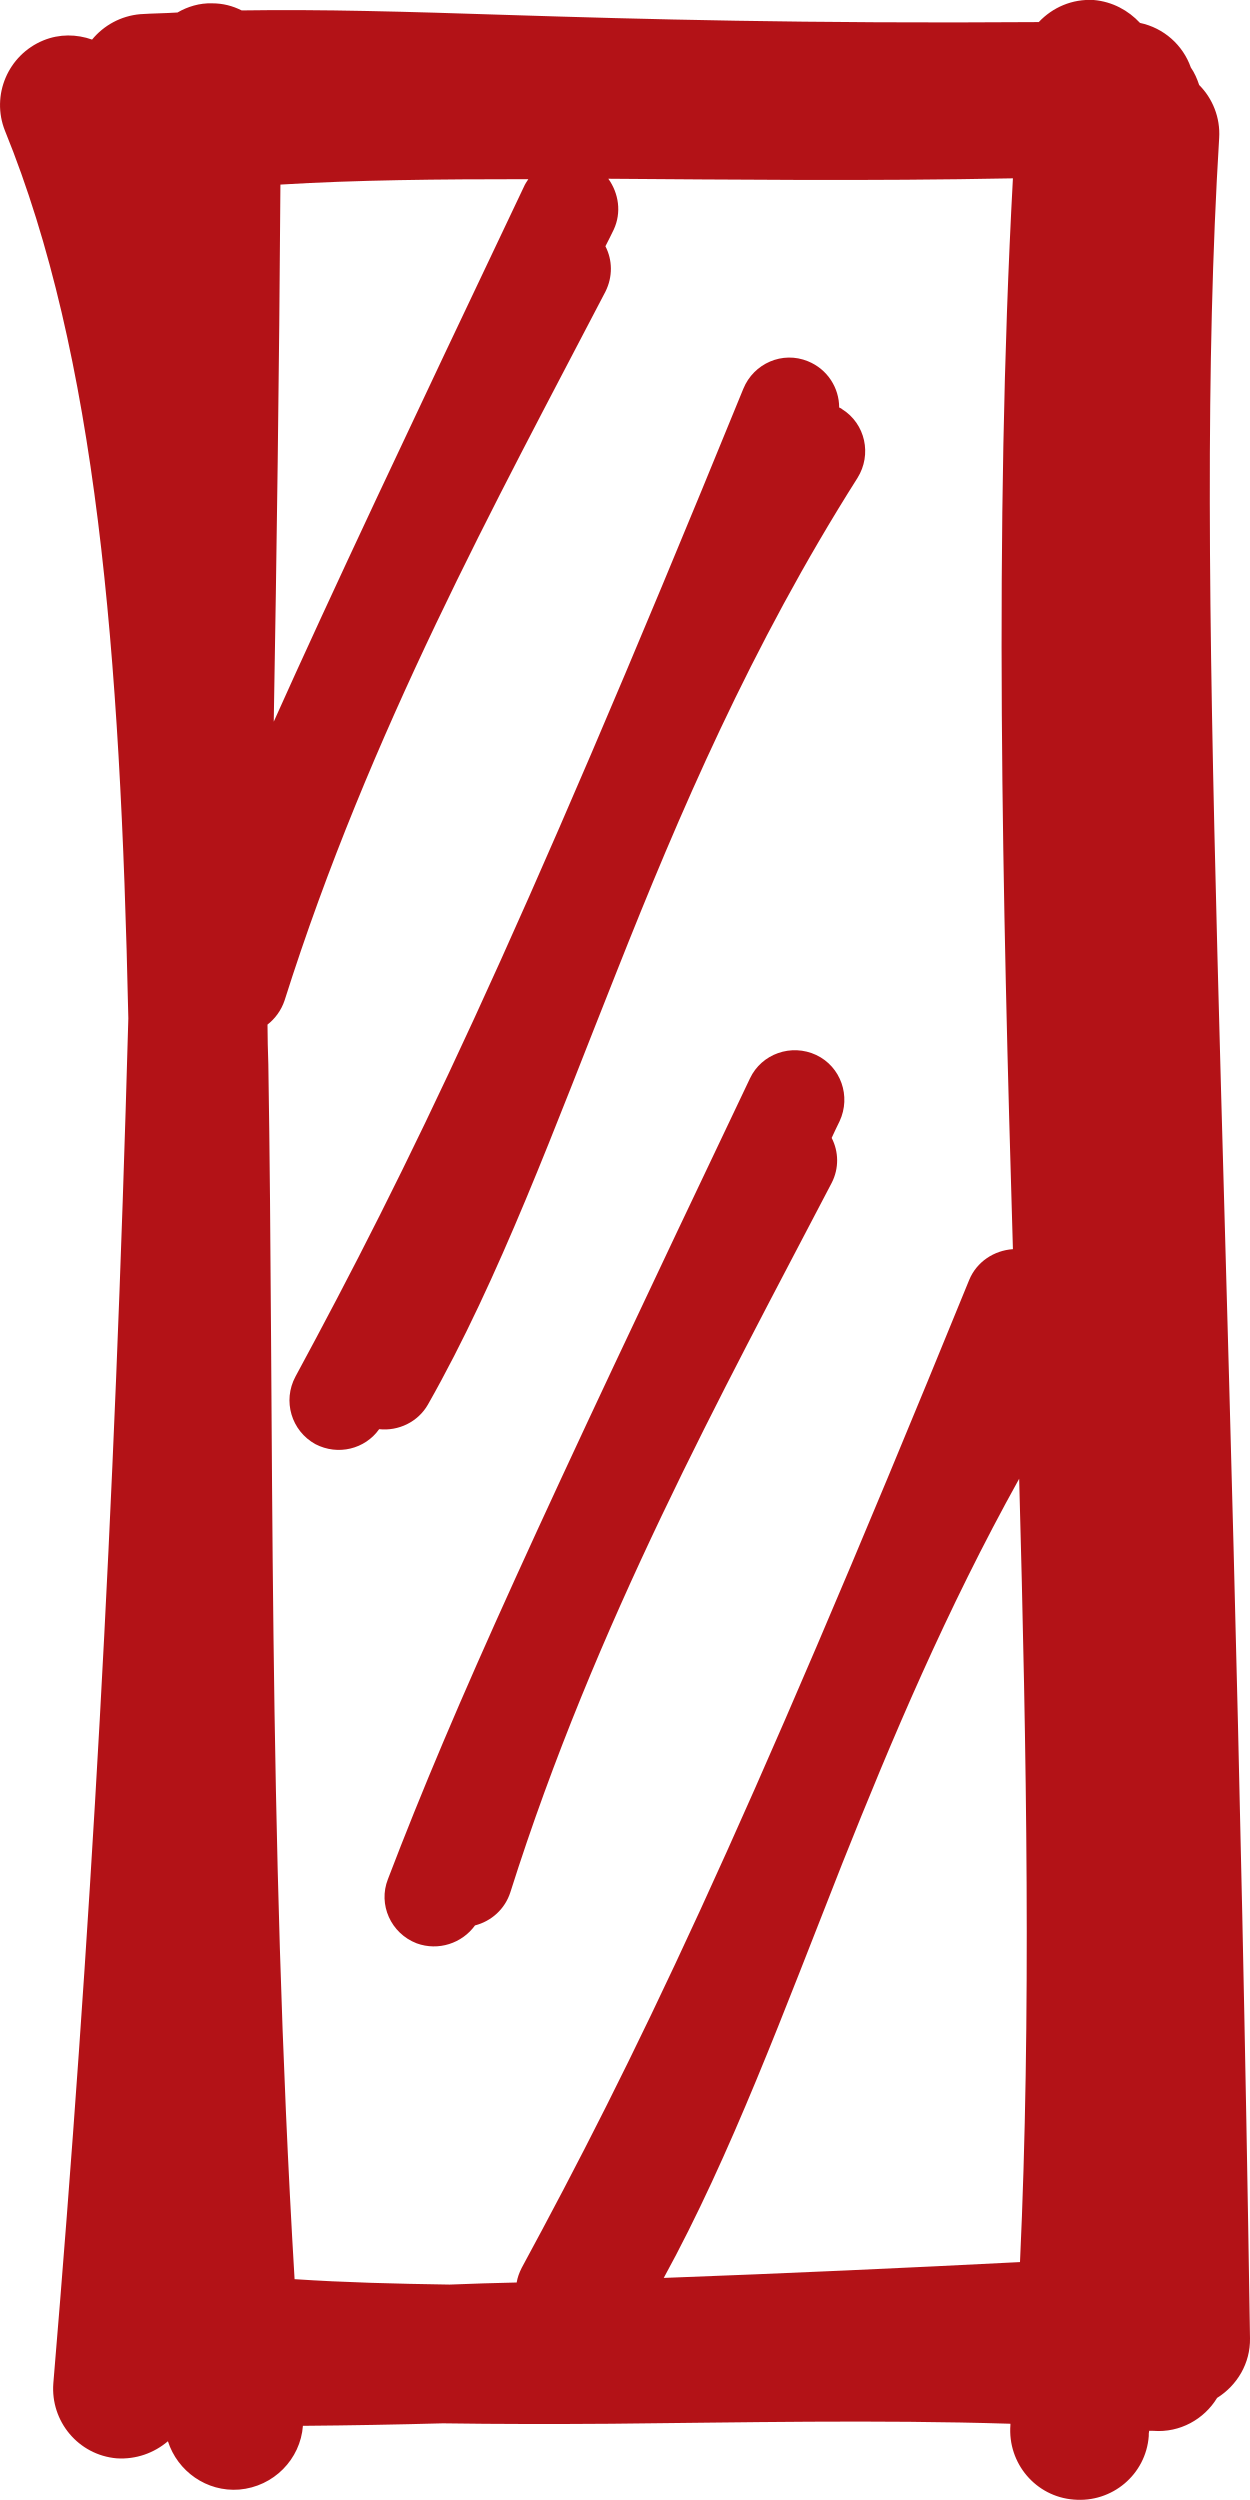
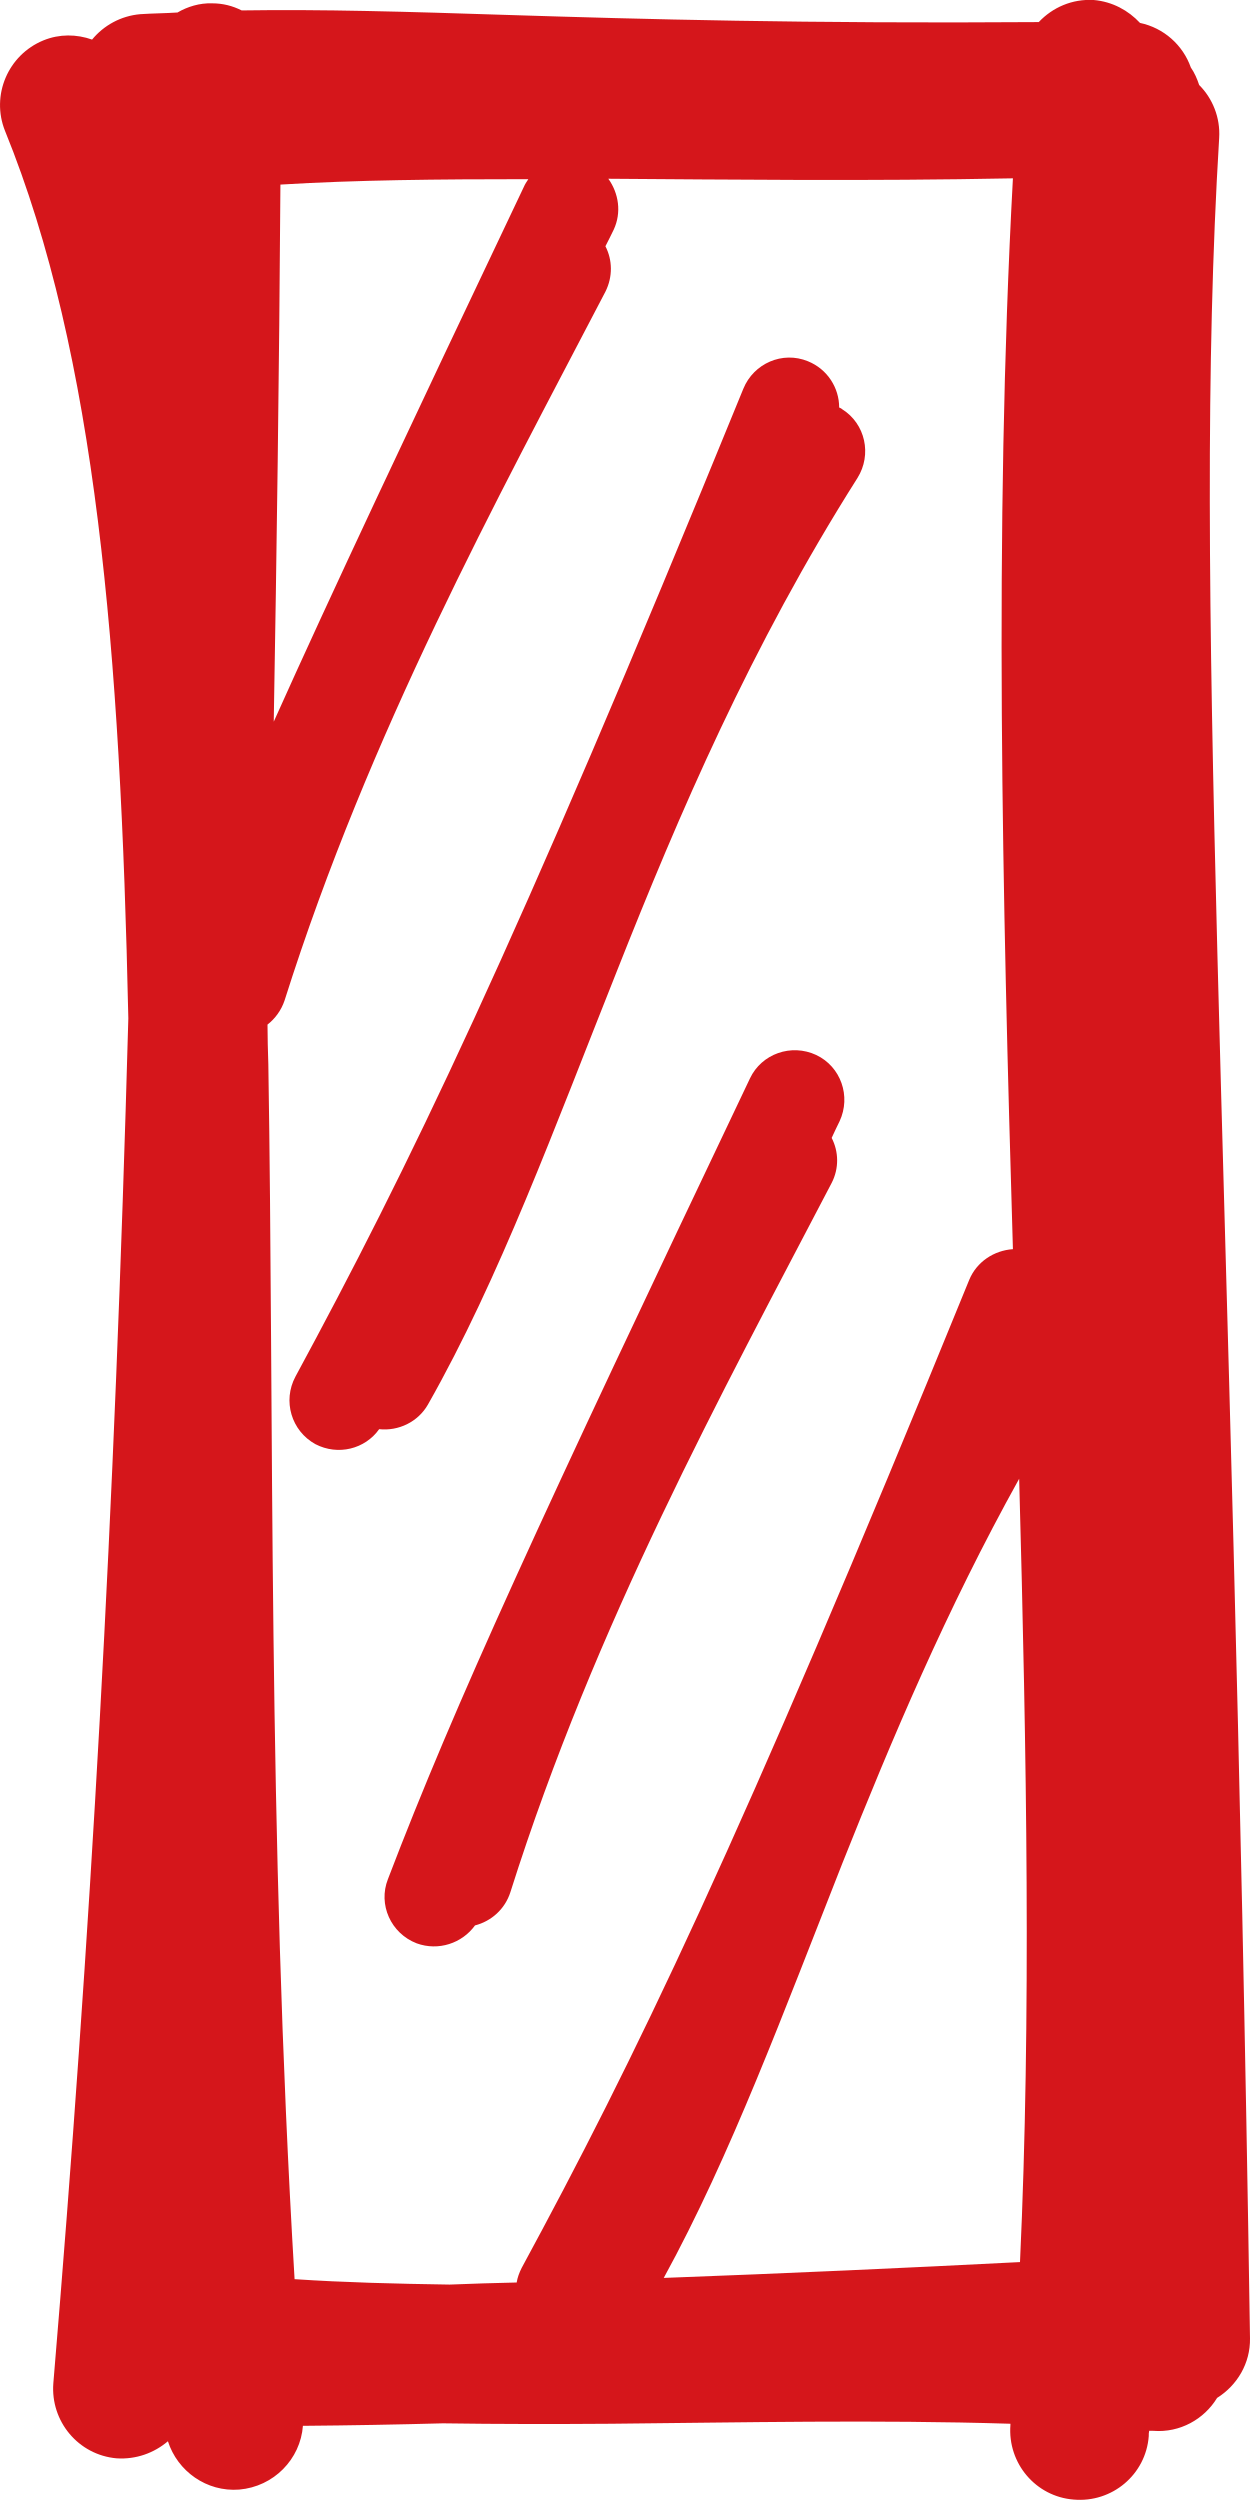
<svg xmlns="http://www.w3.org/2000/svg" width="3" height="6" viewBox="0 0 3 6" fill="none">
-   <path d="M1.8 2.588C1.828 2.529 1.899 2.504 1.959 2.532C2.018 2.56 2.043 2.631 2.015 2.691C2.009 2.704 2.002 2.717 1.996 2.731C2.013 2.764 2.014 2.804 1.996 2.839C1.733 3.343 1.429 3.896 1.225 4.541C1.212 4.582 1.179 4.611 1.14 4.621C1.109 4.664 1.052 4.683 1 4.664C0.938 4.64 0.907 4.571 0.931 4.51C1.093 4.086 1.296 3.647 1.8 2.588Z" fill="#B31217" />
-   <path d="M1.784 0.933C1.809 0.872 1.878 0.842 1.939 0.867C1.986 0.886 2.014 0.931 2.014 0.978C2.016 0.979 2.019 0.98 2.021 0.982C2.077 1.017 2.093 1.091 2.058 1.147C1.802 1.551 1.63 1.953 1.48 2.332C1.331 2.706 1.199 3.068 1.027 3.371C1.003 3.413 0.956 3.435 0.91 3.43C0.876 3.478 0.811 3.494 0.757 3.466C0.699 3.434 0.678 3.362 0.709 3.304C0.977 2.808 1.227 2.298 1.784 0.933Z" fill="#B31217" />
-   <path fill-rule="evenodd" clip-rule="evenodd" d="M2.625 0C2.67 0.004 2.708 0.025 2.736 0.055C2.793 0.067 2.839 0.108 2.858 0.162C2.867 0.175 2.873 0.189 2.878 0.204C2.91 0.236 2.929 0.282 2.926 0.331C2.86 1.415 2.956 2.71 3 5.612C3.001 5.672 2.969 5.725 2.921 5.755C2.89 5.806 2.832 5.839 2.768 5.834C2.765 5.834 2.761 5.834 2.758 5.834C2.757 5.838 2.757 5.842 2.757 5.847C2.75 5.939 2.669 6.007 2.577 5.999C2.486 5.992 2.418 5.912 2.425 5.82C2.425 5.819 2.425 5.818 2.425 5.817C2.102 5.807 1.781 5.814 1.467 5.817C1.331 5.818 1.196 5.818 1.063 5.816C0.953 5.819 0.841 5.821 0.727 5.822C0.721 5.902 0.657 5.968 0.574 5.975C0.496 5.981 0.426 5.931 0.403 5.859C0.37 5.887 0.327 5.903 0.28 5.9C0.188 5.892 0.121 5.811 0.128 5.72C0.218 4.646 0.275 3.639 0.308 2.444C0.289 1.561 0.231 0.853 0.012 0.314C-0.022 0.229 0.019 0.132 0.104 0.097C0.143 0.081 0.184 0.082 0.221 0.095C0.249 0.061 0.29 0.038 0.337 0.034C0.367 0.032 0.396 0.032 0.426 0.03C0.45 0.016 0.479 0.007 0.509 0.008C0.535 0.008 0.558 0.014 0.58 0.025C0.772 0.022 0.975 0.028 1.222 0.036C1.538 0.046 1.935 0.057 2.493 0.053C2.526 0.018 2.573 -0.003 2.625 0ZM2.431 0.428C2.081 0.435 1.756 0.431 1.46 0.429C1.485 0.464 1.492 0.51 1.473 0.551C1.466 0.565 1.46 0.578 1.453 0.591C1.47 0.624 1.471 0.664 1.453 0.7C1.191 1.203 0.887 1.756 0.683 2.401C0.675 2.425 0.66 2.445 0.642 2.459C0.642 2.49 0.643 2.522 0.644 2.554C0.658 3.411 0.642 4.383 0.707 5.47C0.826 5.478 0.95 5.481 1.079 5.483C1.133 5.481 1.186 5.479 1.24 5.478C1.242 5.466 1.246 5.455 1.252 5.443C1.52 4.948 1.769 4.438 2.326 3.072C2.344 3.028 2.386 3.001 2.431 2.998C2.406 2.153 2.385 1.276 2.431 0.428ZM2.446 3.549C2.271 3.864 2.14 4.175 2.022 4.471C1.881 4.828 1.754 5.173 1.593 5.467C1.889 5.456 2.175 5.443 2.448 5.429C2.475 4.846 2.464 4.211 2.446 3.549ZM1.268 0.43C1.052 0.43 0.853 0.432 0.673 0.443C0.67 0.902 0.664 1.328 0.657 1.732C0.795 1.424 0.981 1.03 1.257 0.449C1.26 0.442 1.264 0.436 1.268 0.43Z" fill="#B31217" />
+   <path d="M1.8 2.588C1.828 2.529 1.899 2.504 1.959 2.532C2.018 2.56 2.043 2.631 2.015 2.691C2.009 2.704 2.002 2.717 1.996 2.731C2.013 2.764 2.014 2.804 1.996 2.839C1.733 3.343 1.429 3.896 1.225 4.541C1.212 4.582 1.179 4.611 1.14 4.621C1.109 4.664 1.052 4.683 1 4.664C0.938 4.64 0.907 4.571 0.931 4.51C1.093 4.086 1.296 3.647 1.8 2.588Z" fill="#D5161B" />
+   <path d="M1.784 0.933C1.809 0.872 1.878 0.842 1.939 0.867C1.986 0.886 2.014 0.931 2.014 0.978C2.016 0.979 2.019 0.98 2.021 0.982C2.077 1.017 2.093 1.091 2.058 1.147C1.802 1.551 1.63 1.953 1.48 2.332C1.331 2.706 1.199 3.068 1.027 3.371C1.003 3.413 0.956 3.435 0.91 3.43C0.876 3.478 0.811 3.494 0.757 3.466C0.699 3.434 0.678 3.362 0.709 3.304C0.977 2.808 1.227 2.298 1.784 0.933Z" fill="#D5161B" />
+   <path fill-rule="evenodd" clip-rule="evenodd" d="M2.625 0C2.67 0.004 2.708 0.025 2.736 0.055C2.793 0.067 2.839 0.108 2.858 0.162C2.867 0.175 2.873 0.189 2.878 0.204C2.91 0.236 2.929 0.282 2.926 0.331C2.86 1.415 2.956 2.71 3 5.612C3.001 5.672 2.969 5.725 2.921 5.755C2.89 5.806 2.832 5.839 2.768 5.834C2.765 5.834 2.761 5.834 2.758 5.834C2.757 5.838 2.757 5.842 2.757 5.847C2.75 5.939 2.669 6.007 2.577 5.999C2.486 5.992 2.418 5.912 2.425 5.82C2.425 5.819 2.425 5.818 2.425 5.817C2.102 5.807 1.781 5.814 1.467 5.817C1.331 5.818 1.196 5.818 1.063 5.816C0.953 5.819 0.841 5.821 0.727 5.822C0.721 5.902 0.657 5.968 0.574 5.975C0.496 5.981 0.426 5.931 0.403 5.859C0.37 5.887 0.327 5.903 0.28 5.9C0.188 5.892 0.121 5.811 0.128 5.72C0.218 4.646 0.275 3.639 0.308 2.444C0.289 1.561 0.231 0.853 0.012 0.314C-0.022 0.229 0.019 0.132 0.104 0.097C0.143 0.081 0.184 0.082 0.221 0.095C0.249 0.061 0.29 0.038 0.337 0.034C0.367 0.032 0.396 0.032 0.426 0.03C0.45 0.016 0.479 0.007 0.509 0.008C0.535 0.008 0.558 0.014 0.58 0.025C0.772 0.022 0.975 0.028 1.222 0.036C1.538 0.046 1.935 0.057 2.493 0.053C2.526 0.018 2.573 -0.003 2.625 0ZM2.431 0.428C2.081 0.435 1.756 0.431 1.46 0.429C1.485 0.464 1.492 0.51 1.473 0.551C1.466 0.565 1.46 0.578 1.453 0.591C1.47 0.624 1.471 0.664 1.453 0.7C1.191 1.203 0.887 1.756 0.683 2.401C0.675 2.425 0.66 2.445 0.642 2.459C0.642 2.49 0.643 2.522 0.644 2.554C0.658 3.411 0.642 4.383 0.707 5.47C0.826 5.478 0.95 5.481 1.079 5.483C1.133 5.481 1.186 5.479 1.24 5.478C1.242 5.466 1.246 5.455 1.252 5.443C1.52 4.948 1.769 4.438 2.326 3.072C2.344 3.028 2.386 3.001 2.431 2.998C2.406 2.153 2.385 1.276 2.431 0.428ZM2.446 3.549C2.271 3.864 2.14 4.175 2.022 4.471C1.881 4.828 1.754 5.173 1.593 5.467C1.889 5.456 2.175 5.443 2.448 5.429C2.475 4.846 2.464 4.211 2.446 3.549ZM1.268 0.43C1.052 0.43 0.853 0.432 0.673 0.443C0.67 0.902 0.664 1.328 0.657 1.732C0.795 1.424 0.981 1.03 1.257 0.449C1.26 0.442 1.264 0.436 1.268 0.43Z" fill="#D5161B" />
</svg>
